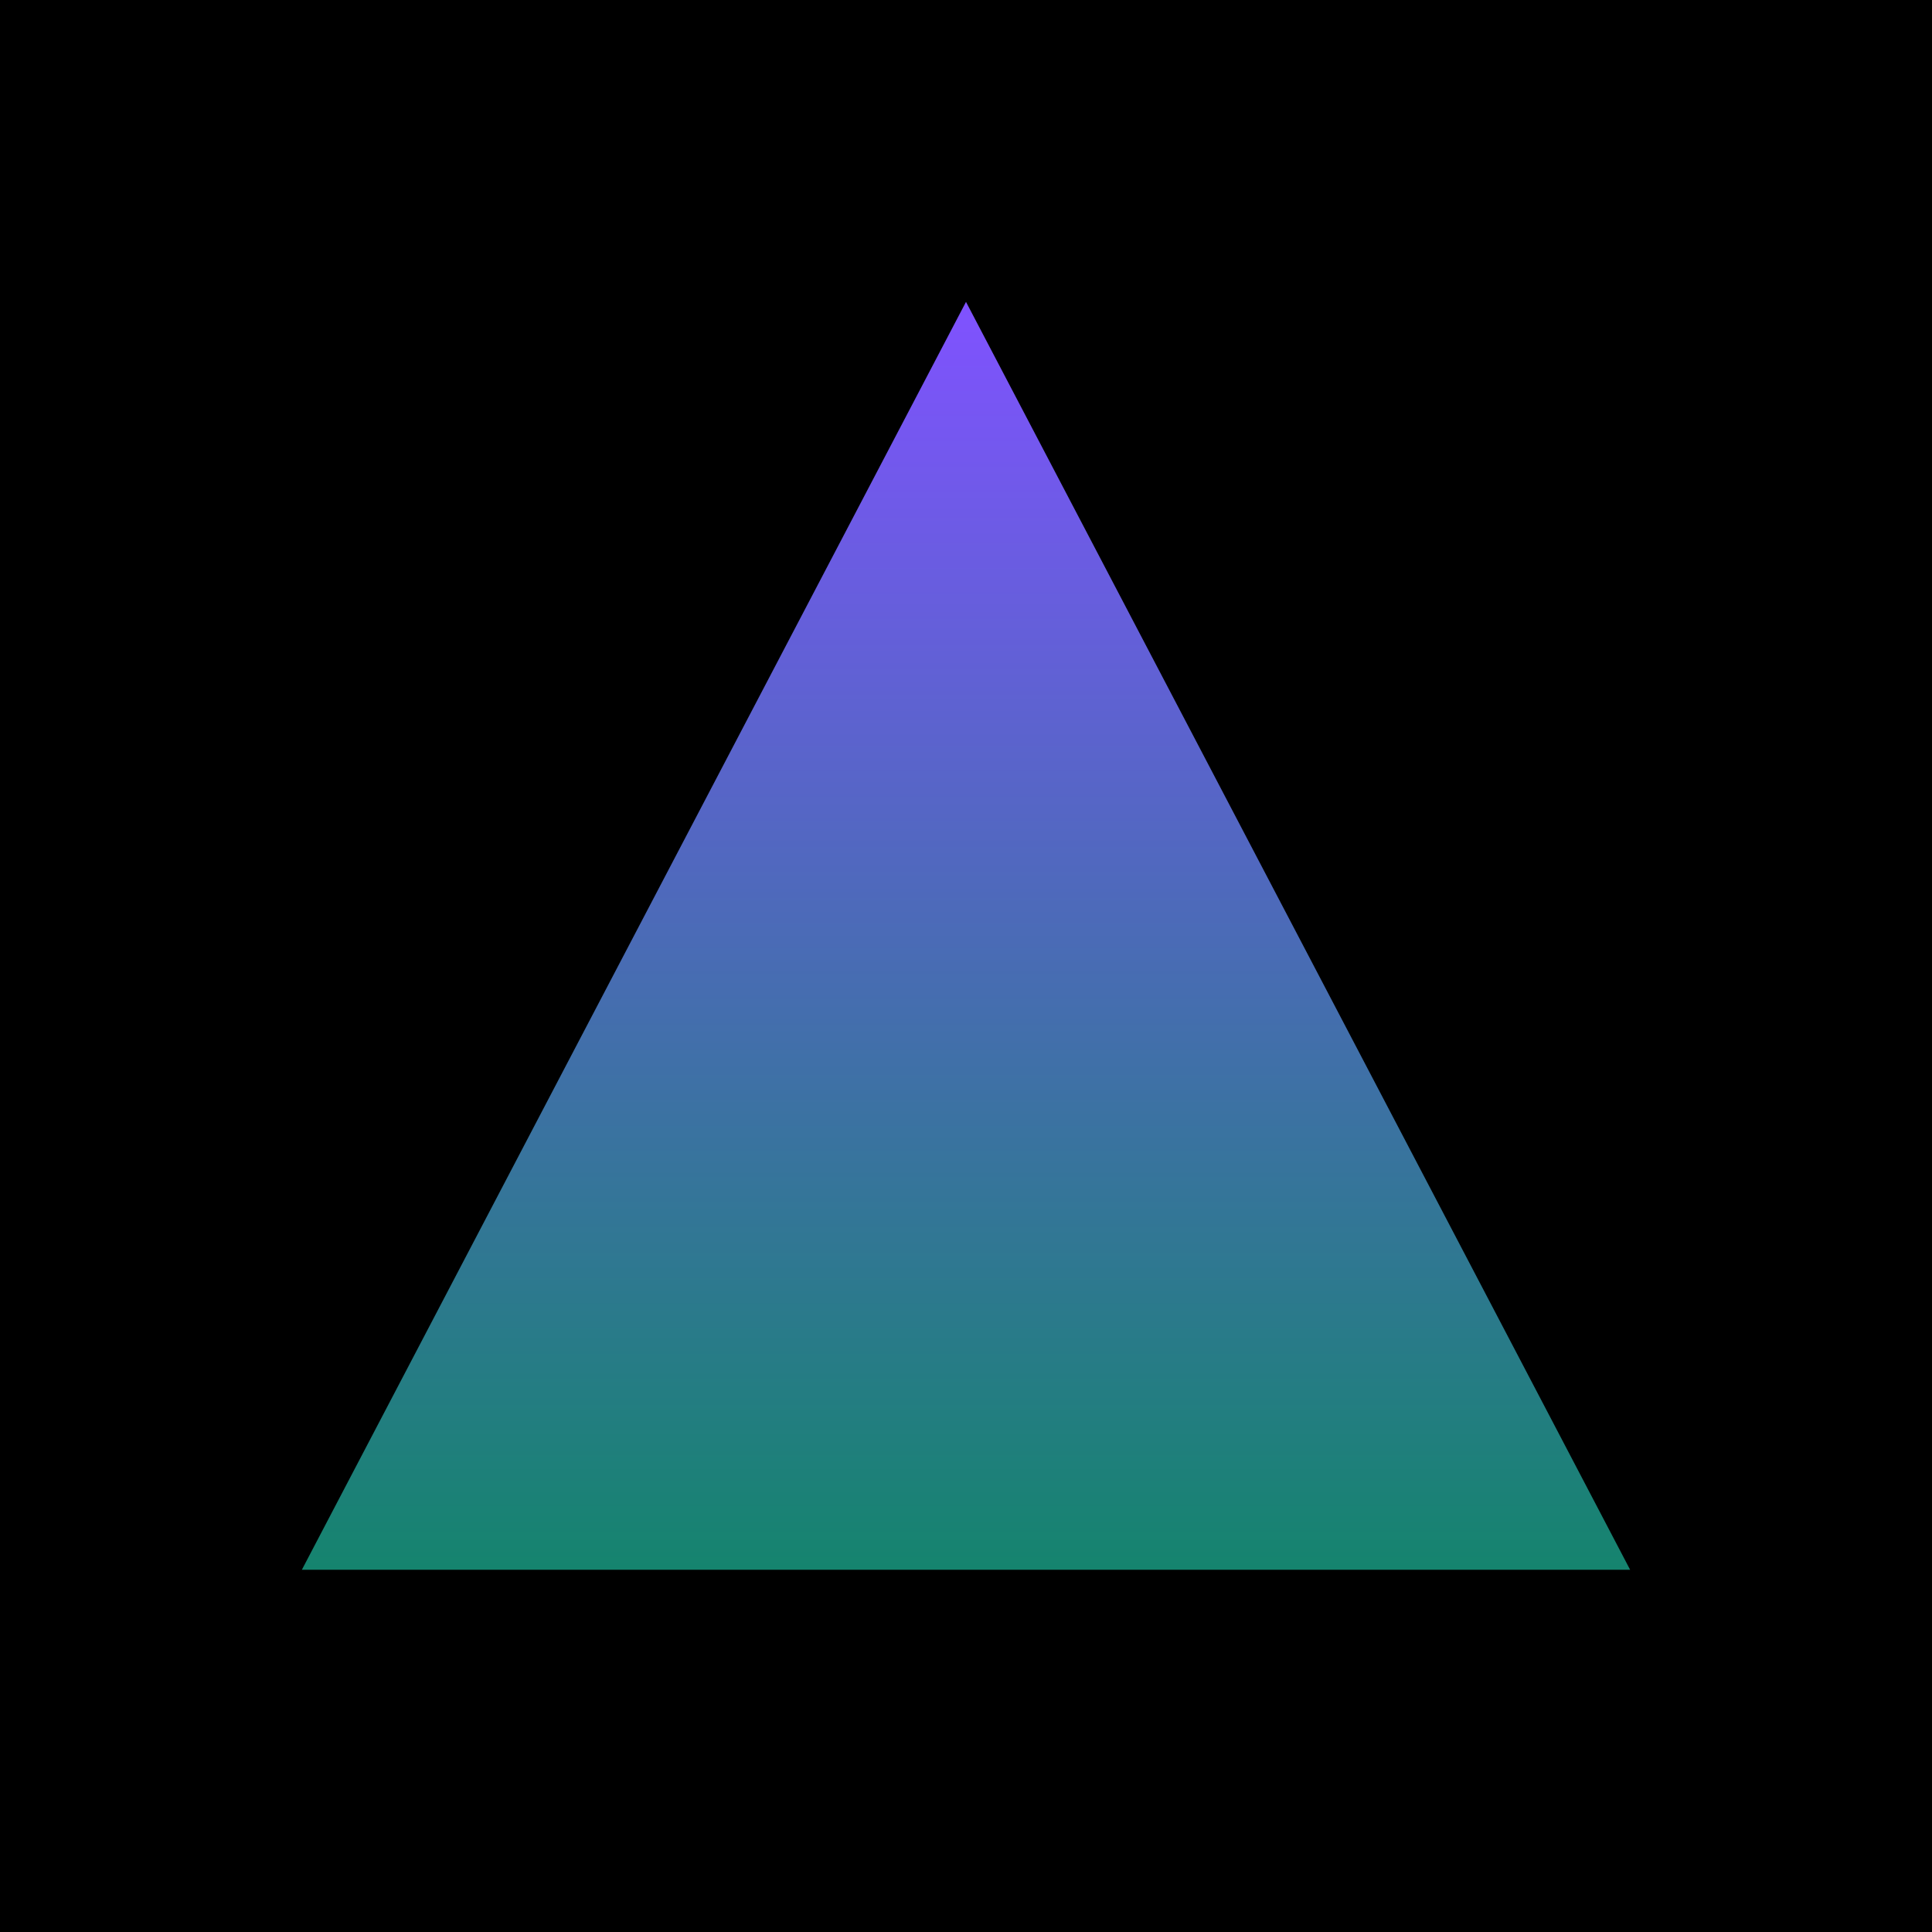
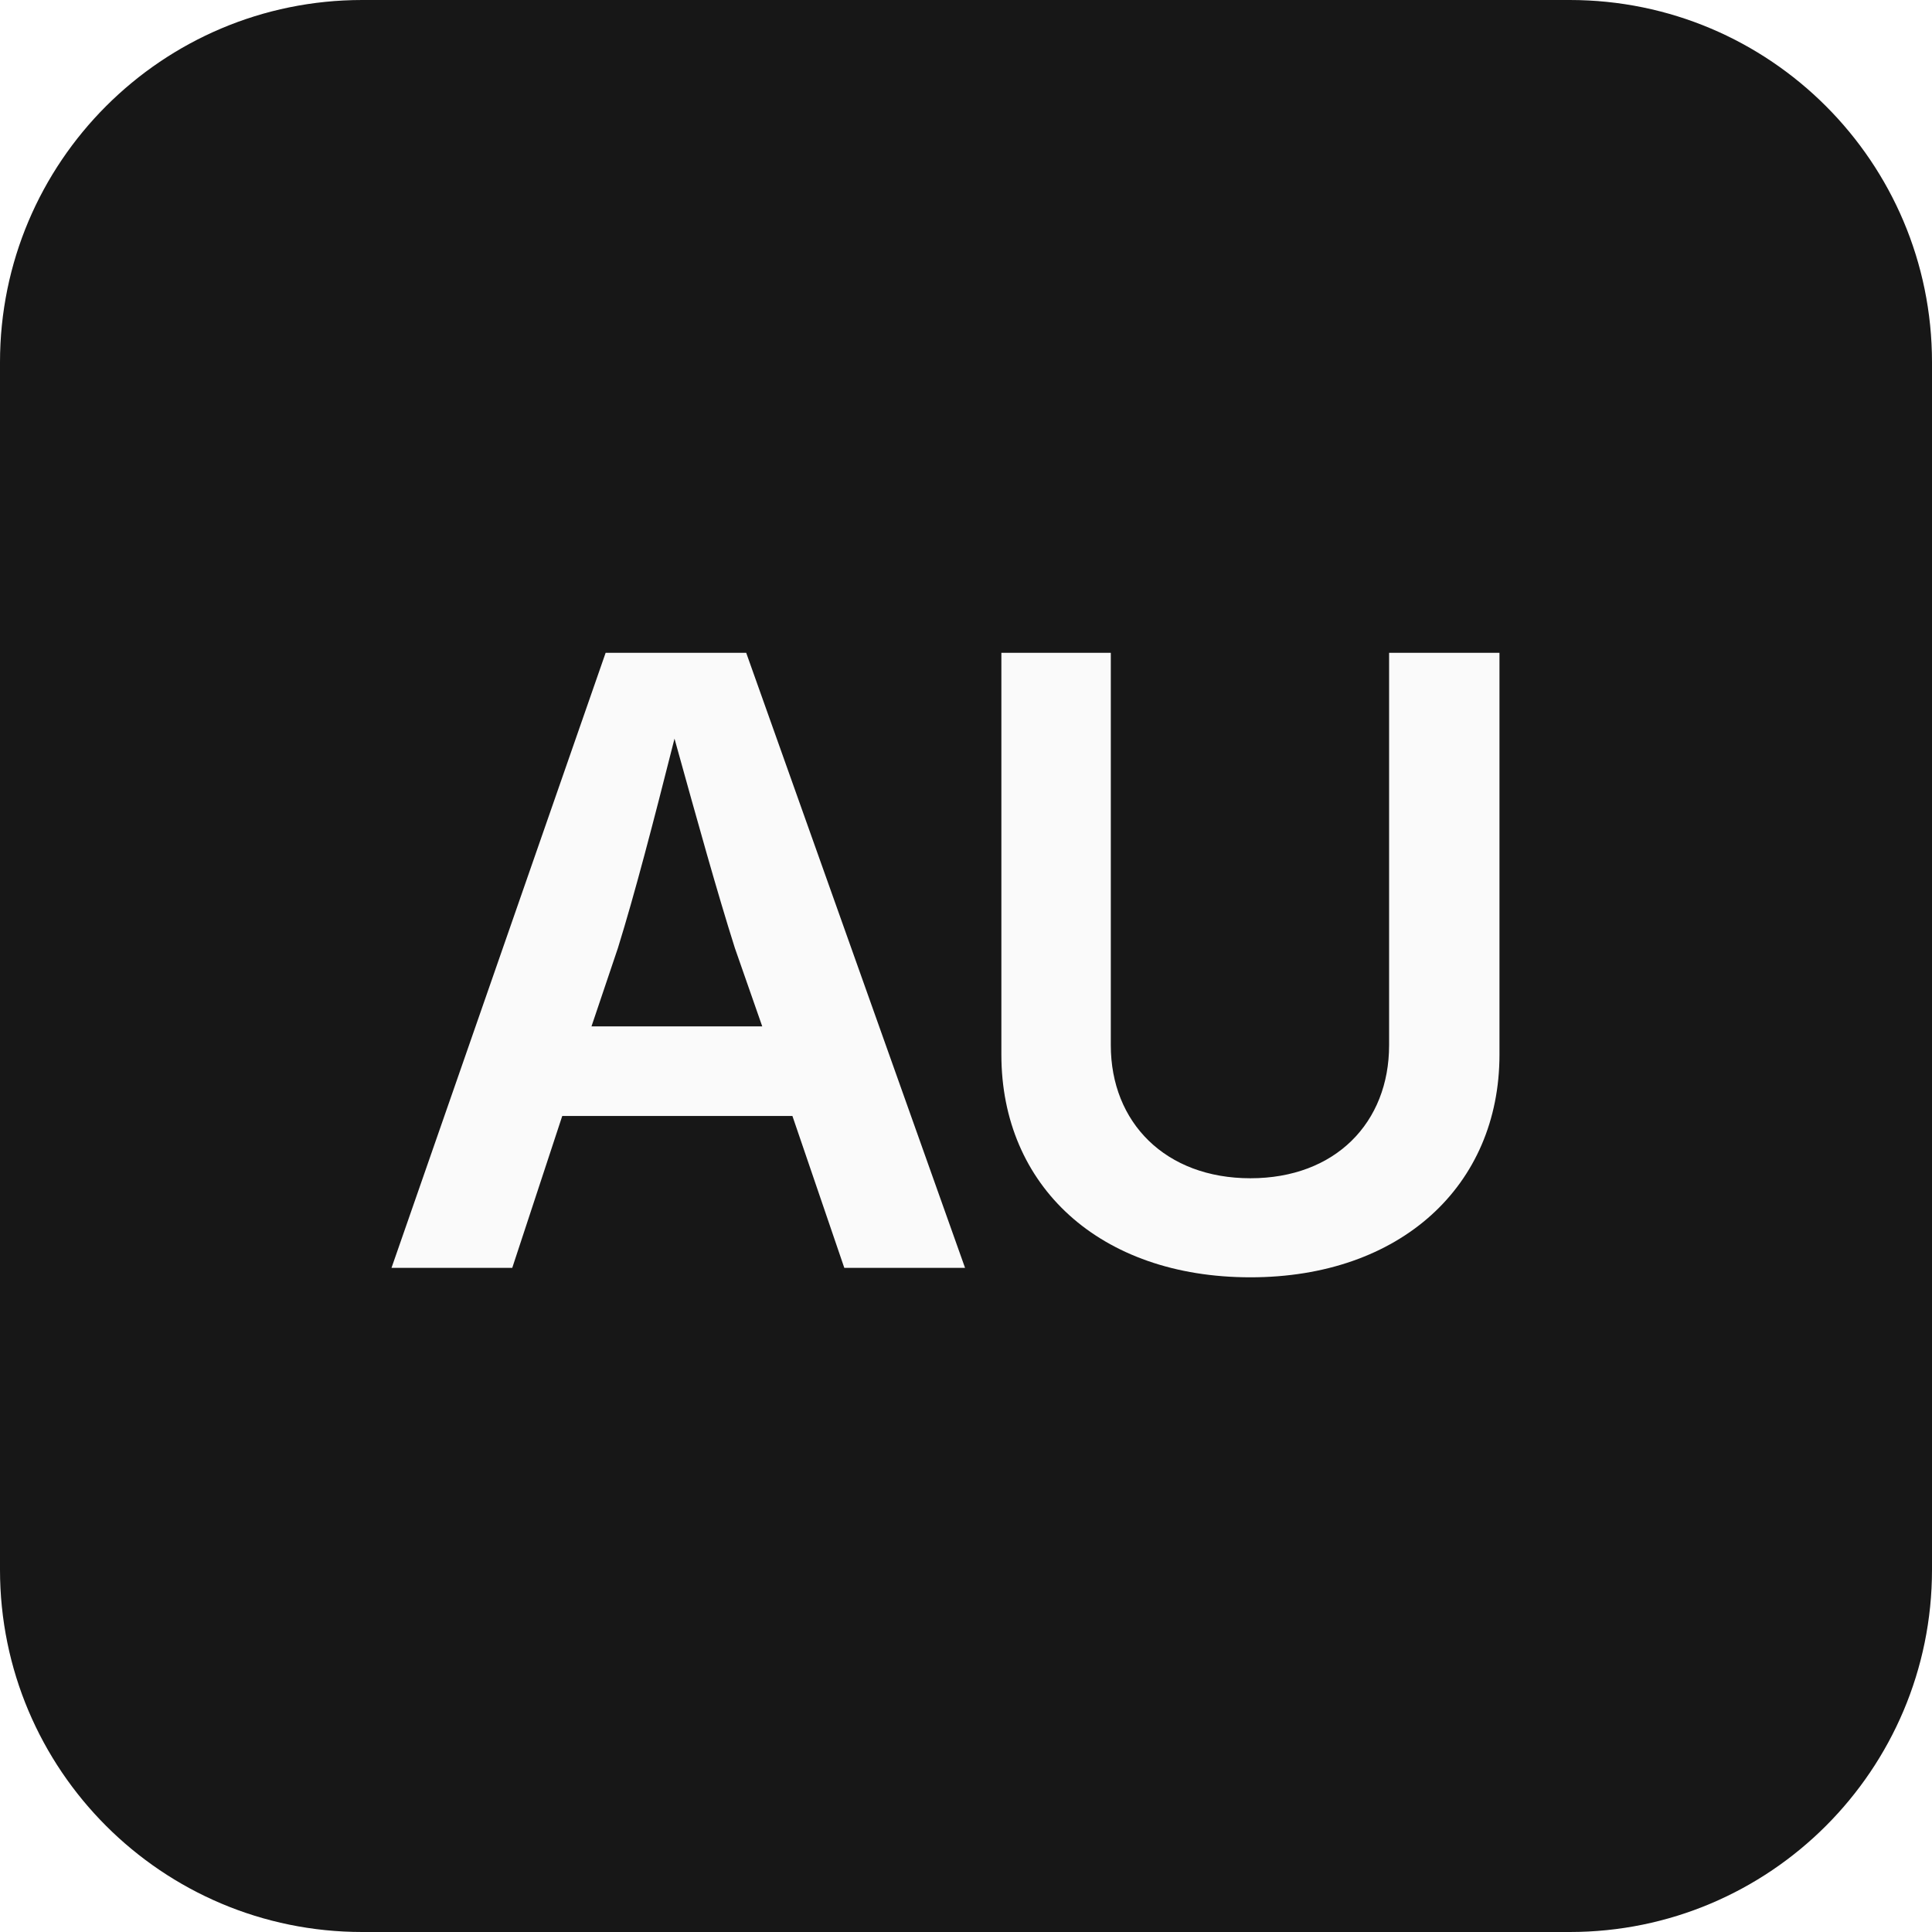
<svg xmlns="http://www.w3.org/2000/svg" viewBox="0 0 32 32">
-   <rect width="32" height="32" fill="#000000" />
-   <path d="M16 5 L27 26 L5 26 Z" fill="url(#g)" />
-   <defs>
-     <linearGradient id="g" x1="16" y1="5" x2="16" y2="26" gradientUnits="userSpaceOnUse">
-       <stop offset="0" stop-color="#8052ff" />
-       <stop offset="1" stop-color="#15846e" />
-     </linearGradient>
-   </defs>
+   <rect width="32" height="32" rx="6" fill="#171717" />
+   <text x="16" y="21" text-anchor="middle" font-family="ui-sans-serif, system-ui, -apple-system, 'Segoe UI', sans-serif" font-size="14" font-weight="600" letter-spacing="-0.5" fill="#fafafa">AU</text>
</svg>
